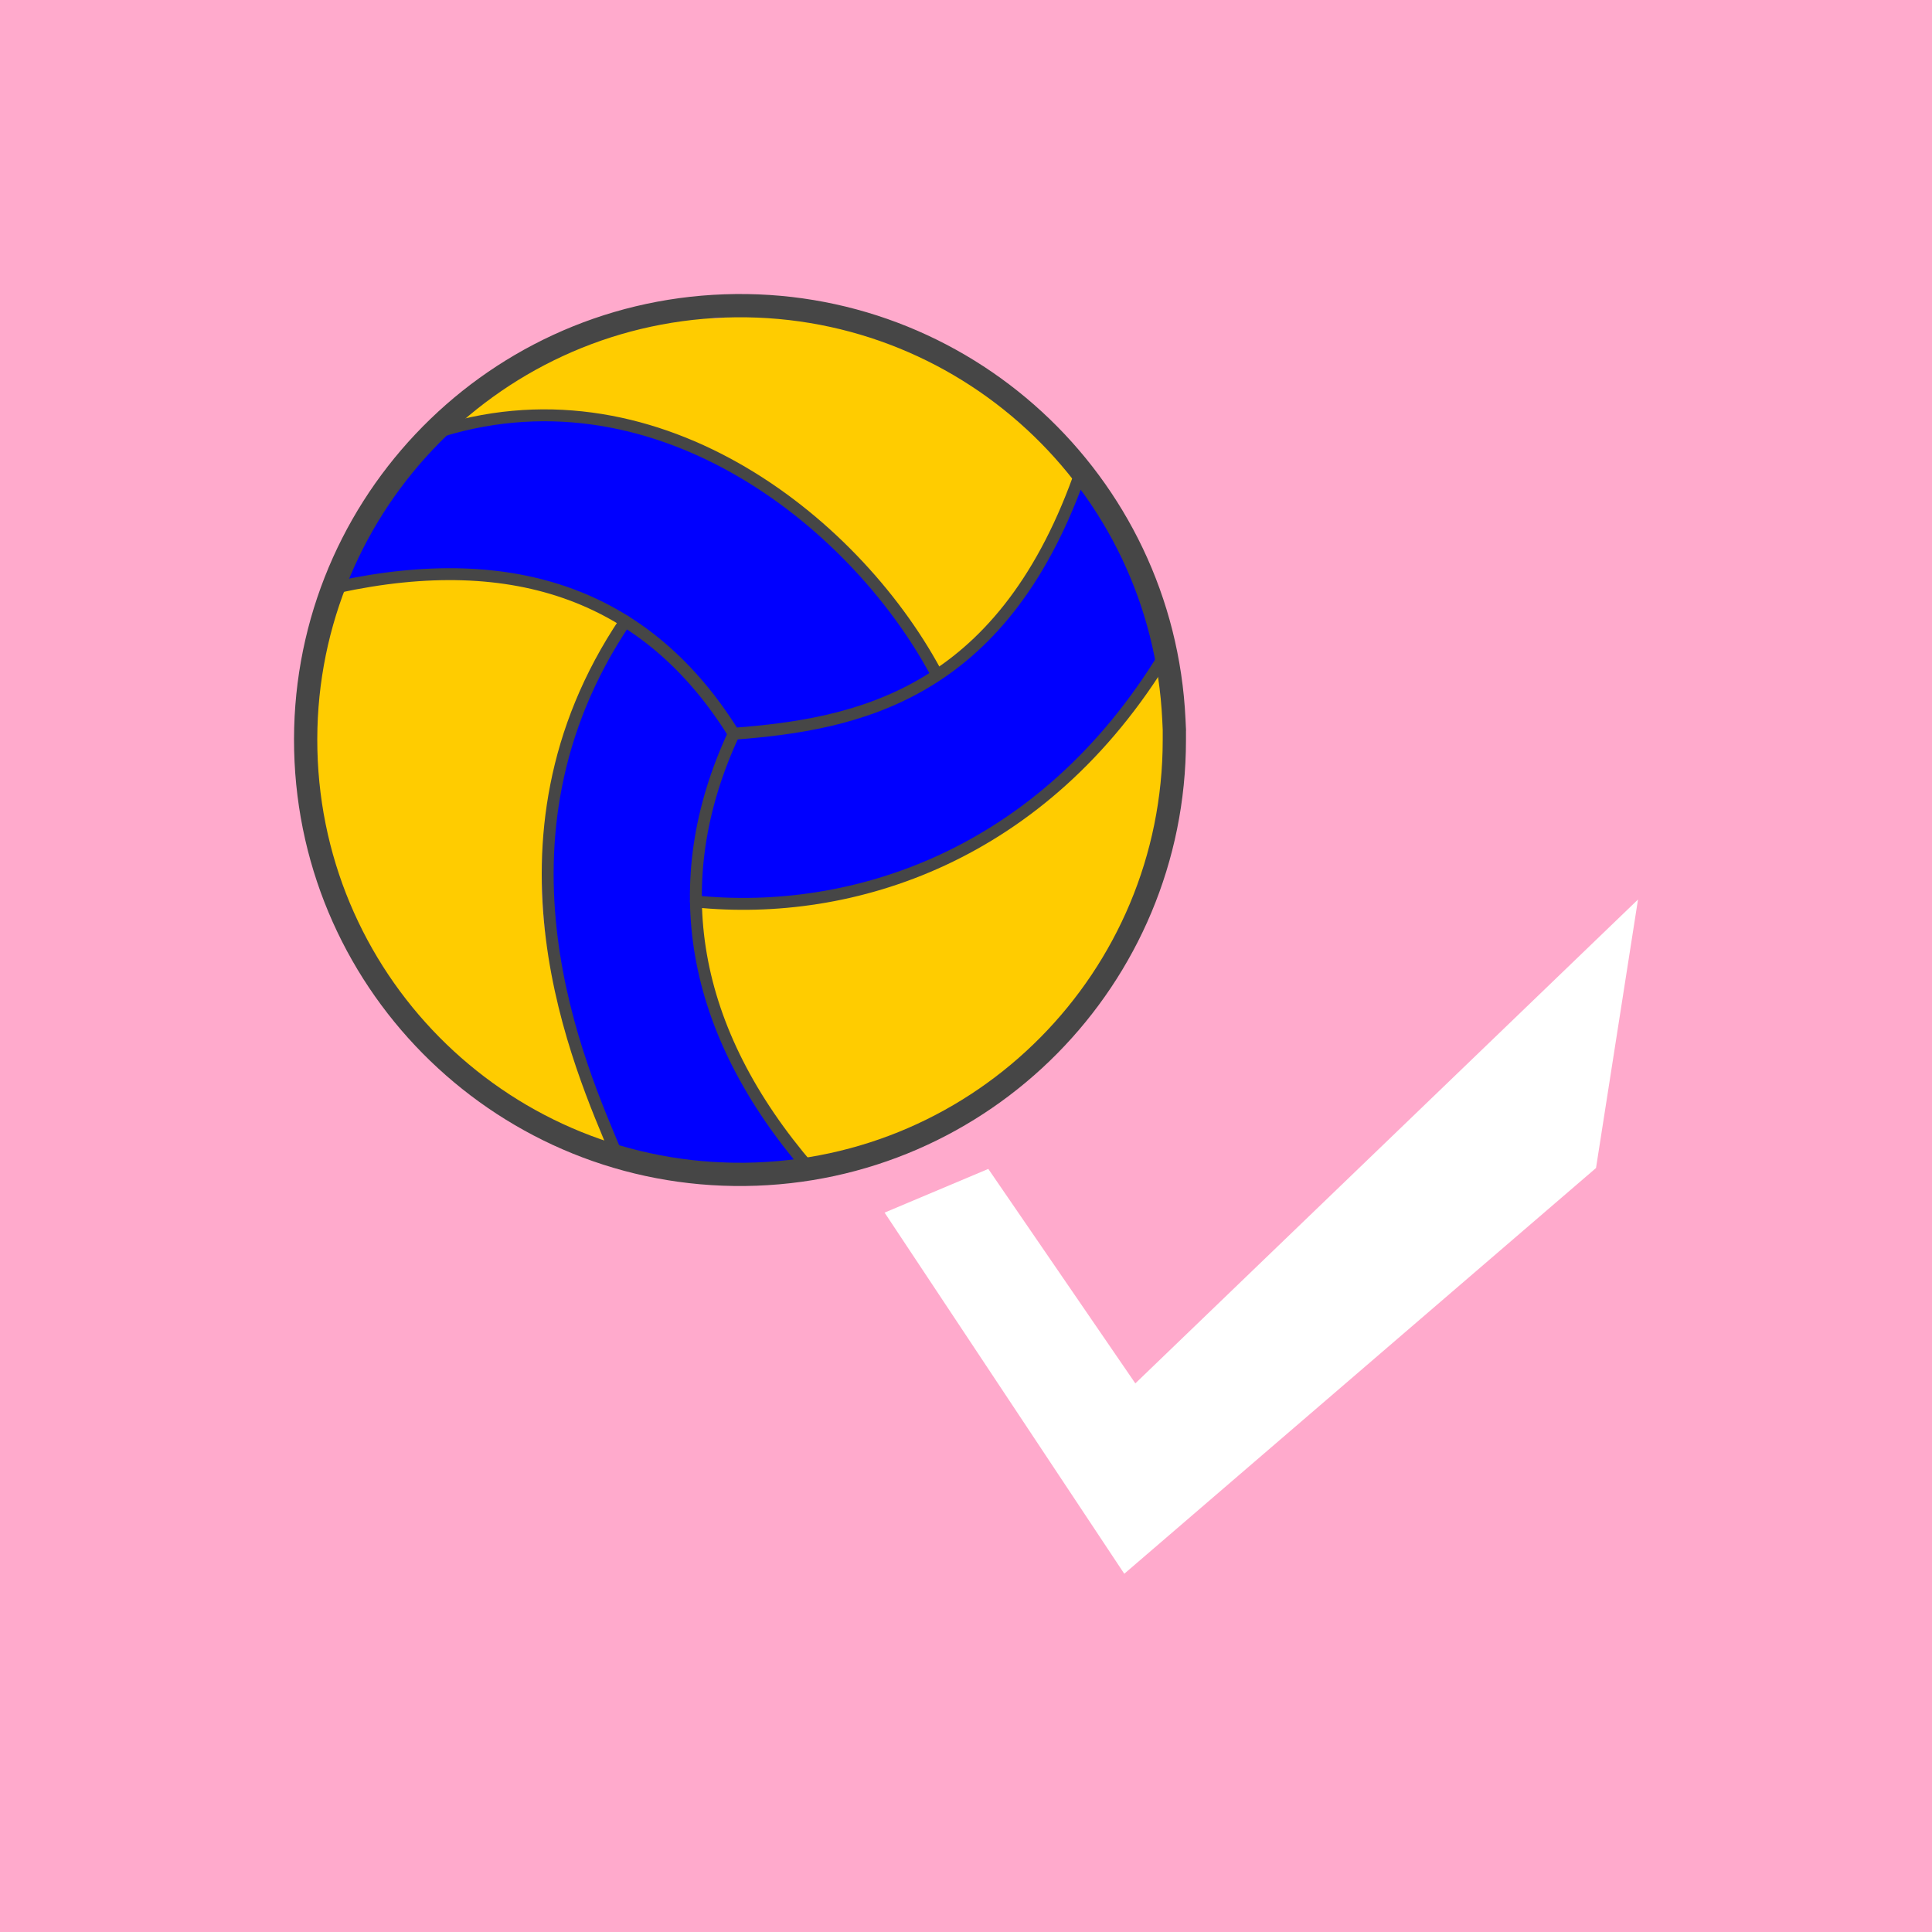
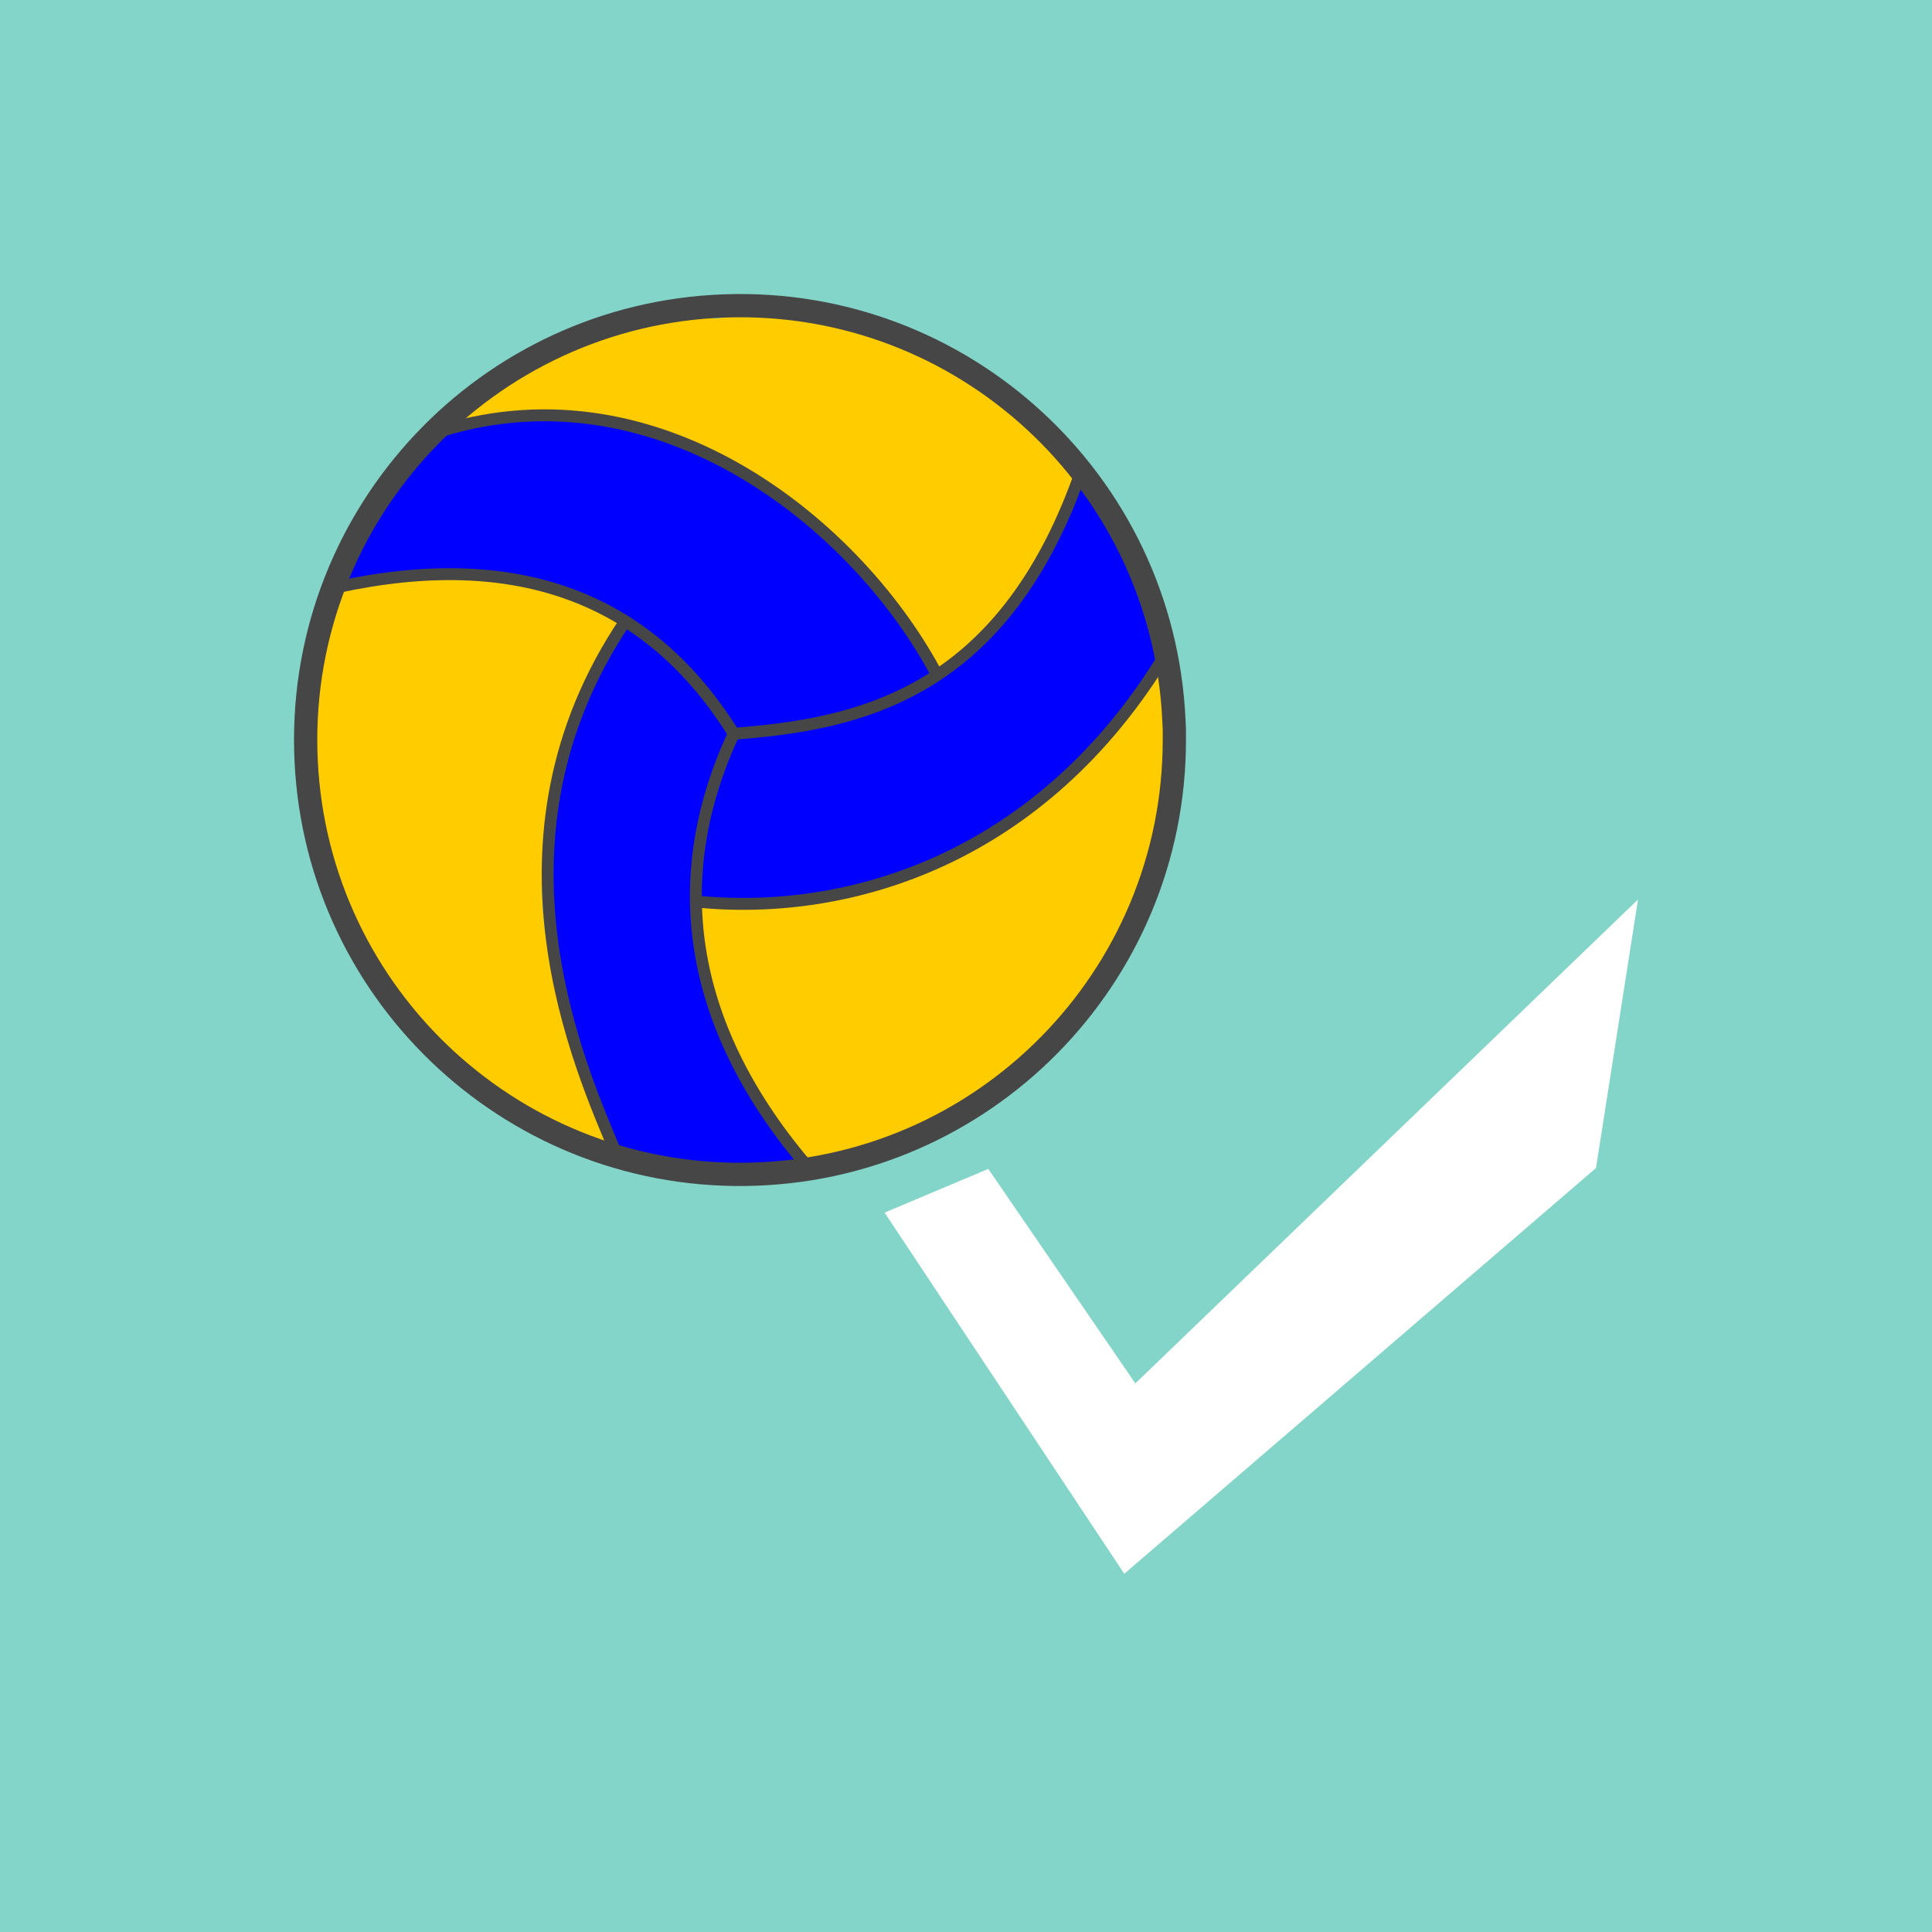
<svg xmlns="http://www.w3.org/2000/svg" width="115" height="115" viewBox="0 0 30.427 30.427" version="1.1" id="svg1" xml:space="preserve">
  <defs id="defs1" />
  <g id="g124" style="display:inline">
-     <rect style="display:inline;opacity:1;fill:#ffaacc;fill-opacity:1;stroke:none;stroke-width:41.832;stroke-linecap:round;stroke-linejoin:round" id="rect1" width="30.427" height="30.427" x="-1.7763568e-15" y="-1.7763568e-15" />
+     <rect style="display:inline;opacity:1;fill:#82d5c8;fill-opacity:1;stroke:none;stroke-width:41.832;stroke-linecap:round;stroke-linejoin:round" id="rect1" width="30.427" height="30.427" x="-1.7763568e-15" y="-1.7763568e-15" />
    <g id="g65" style="display:inline" transform="matrix(0.7079646,0,0,0.7079646,4.255577,4.255577)">
      <path style="fill:#ffffff;fill-opacity:1;stroke:none;stroke-width:1.323;stroke-linecap:round;stroke-linejoin:round;stroke-miterlimit:0" d="m 13.667,20.964 2.307,-0.972 3.271,4.771 11.182,-10.764 -0.934,5.973 -10.494,9.026" id="path37" />
      <g id="g44" style="display:inline" transform="matrix(0.6087163,0,0,0.6087155,0.6984183,0.00974257)">
        <path style="opacity:1;fill:#0000ff;fill-opacity:1;stroke:none;stroke-width:0.213;stroke-linecap:round;stroke-linejoin:round;stroke-miterlimit:0;stroke-dasharray:none;stroke-opacity:1;paint-order:normal" d="m 14.948,22.995 -0.378,-0.019 -0.021,-0.811 c -0.021,-0.818 0.224,-2.167 0.452,-2.966 0.183,-0.642 0.895,-2.121 0.98,-2.216 0.027,-0.03 0.622,-0.045 1.146,-0.105 4.613,-0.528 7.301,-2.25 9.507,-5.639 0.43,-0.661 1.202,-2.064 1.49,-2.773 0.091,-0.224 0.269,-0.522 0.299,-0.522 0.094,0 1.227,1.594 1.652,2.473 0.428,0.885 1.356,2.7 1.43,3.245 0.042,0.303 -0.188,0.619 -0.704,1.382 -2.936,4.335 -7.123,7.029 -11.832,7.761 -0.728,0.113 -2.992,0.687 -3.421,0.322 z" id="path38" />
        <path style="opacity:1;fill:#0000ff;fill-opacity:1;stroke:none;stroke-width:0.213;stroke-linecap:round;stroke-linejoin:round;stroke-miterlimit:0;stroke-dasharray:none;stroke-opacity:1;paint-order:normal" d="m 15.138,32.593 c -1.029,0.102 -1.896,-0.089 -2.802,-0.351 l -0.807,0.035 -0.675,-1.671 C 9.478,27.199 9.084,24.862 9.09,21.977 c 0.005,-2.354 0.479,-4.445 1.381,-6.514 0.328,-0.752 1.369,-2.504 1.446,-2.476 0.179,0.065 1.568,1.2 1.993,1.653 0.508,0.541 1.745,2.187 1.745,2.3 0,0.033 -0.267,0.72 -0.42,1.113 -0.758,1.944 -1.014,3.284 -0.949,5.303 0.093,2.883 1.162,5.35 3.105,8.02 0.339,0.466 0.741,1.164 0.733,1.168 -0.105,0.054 -1.64,0.083 -2.434,0.073 -0.7,-0.009 -0.404,-0.038 -0.551,-0.024 z" id="path39" />
        <path style="opacity:1;fill:#0000ff;fill-opacity:1;stroke:none;stroke-width:0.213;stroke-linecap:round;stroke-linejoin:round;stroke-miterlimit:0;stroke-dasharray:none;stroke-opacity:1;paint-order:normal" d="M 14.954,15.78 C 11.855,12.332 8.658,10.646 3.668,11.183 c -0.526,0.057 -1.335,0.014 -1.529,0.051 -0.195,0.037 -0.506,0.277 -0.518,0.265 C 1.566,11.444 2.43,9.257 2.895,8.552 3.575,7.524 4.616,6.069 4.939,5.91 5.281,5.741 6.753,5.45 7.634,5.348 8.688,5.225 10.488,5.346 11.548,5.567 c 3.37,0.703 6.683,2.924 9.198,5.917 0.561,0.667 1.775,2.053 2.048,2.53 l 0.362,0.634 -1.119,0.816 c -0.799,0.582 -2.212,0.754 -3.225,0.949 -0.652,0.126 -2.683,0.369 -2.899,0.365 -0.04,-7.66e-4 -0.268,-0.229 -0.658,-0.664 z" id="path40" />
        <path id="path41" style="opacity:1;fill:#ffcc00;fill-opacity:1;stroke:none;stroke-width:0.301;stroke-linecap:round;stroke-linejoin:round;stroke-miterlimit:0;stroke-dasharray:none;stroke-opacity:1;paint-order:normal" d="M 25.413,9.636 C 23.212,6.533 19.748,4.343 15.801,3.057 L 12.615,2.019 16.436,1.605 c 2.072,-0.225 4.322,0.576 6.212,1.457 1.71,0.797 4.09,2.18 4.939,3.689 l 0.618,0.661 -0.226,1.241 c -0.121,0.666 -1.134,2.279 -1.179,2.321 -0.045,0.043 -1.112,-0.95 -1.388,-1.338 z M 22.674,13.817 c 0,0 -0.071,-0.247 -0.364,-0.691 C 19.347,8.639 14.694,5.706 10.046,5.201 8.905,5.077 6.555,5.517 5.635,5.702 5.432,5.743 6.433,4.948 6.74,4.711 8.072,3.685 10.026,2.684 11.852,2.155 c 0.62,-0.18 0.934,-0.346 1.656,-0.428 4.577,-0.515 9.691,4.152 12.462,8.316 0.214,0.322 0.829,0.888 0.829,0.931 0,0.125 -0.773,0.877 -1.351,1.567 -0.443,0.529 -1.952,1.936 -2.146,2.007 -0.03,0.011 -0.509,-0.534 -0.509,-0.534 z" />
        <path id="path42" style="opacity:1;fill:#ffcc00;fill-opacity:1;stroke:none;stroke-width:0.301;stroke-linecap:round;stroke-linejoin:round;stroke-miterlimit:0;stroke-dasharray:none;stroke-opacity:1;paint-order:normal" d="m 17.859,31.918 c -0.383,-0.443 -1.852,-2.693 -1.852,-2.815 0,-0.192 1.138,-0.016 1.731,-0.05 2.754,-0.161 5.356,-0.966 8.035,-2.42 1.026,-0.557 2.431,-1.543 3.209,-2.201 0.289,-0.245 1.167,-0.928 1.167,-0.877 0,0.152 -1.184,2.343 -1.709,3.038 -0.721,0.954 -2.349,2.47 -3.375,3.196 -1.221,0.864 -3.494,1.995 -4.835,2.375 -1.717,0.487 -1.622,0.625 -2.042,0.139 z m -2.395,-4.101 c -0.521,-1.093 -0.97,-2.411 -0.934,-3.613 l 0.028,-0.93 1.824,-0.091 c 2.466,-0.003 4.261,-0.327 6.408,-1.189 3.134,-1.258 5.892,-3.566 8.016,-6.583 0.305,-0.433 0.498,-0.785 0.543,-0.586 0.025,0.111 0.167,1.44 0.171,2.2 0.009,1.703 -0.176,3.027 -0.581,4.391 -0.133,0.446 -0.09,1.47 -0.791,2.139 -1.582,1.511 -3.107,2.665 -5.01,3.616 -2.545,1.271 -5.032,2.851 -7.4,1.882 l -1.586,0.204 z" />
        <path id="path43" style="opacity:1;fill:#ffcc00;fill-opacity:1;stroke:none;stroke-width:0.301;stroke-linecap:round;stroke-linejoin:round;stroke-miterlimit:0;stroke-dasharray:none;stroke-opacity:1;paint-order:normal" d="M 2.919,25.525 C 0.782,21.873 -0.169,17.521 0.9,13.291 1.059,12.66 1.374,11.675 1.417,11.632 1.543,11.506 3.332,11.17 4.457,11.101 l 2.159,0.166 -0.732,1.86 c -1.207,3.065 -2.075,4.53 -1.425,9.024 0.084,0.579 -0.359,2.692 -0.255,3.103 0.104,0.411 0.919,2.99 0.897,3.012 -0.022,0.022 -1.696,-1.912 -1.984,-2.403 z m 6.582,5.799 C 7.569,30.476 5.472,29 5.101,28.265 4.599,27.272 4.16,25.238 3.897,23.561 3.76,22.68 3.697,22.278 3.697,20.499 3.696,18.684 3.838,18.047 3.979,17.234 4.376,14.948 4.931,13.464 5.964,12.171 l 0.601,-1.026 0.707,0.084 c 0.628,0.075 1.549,0.248 2.18,0.462 0.605,0.205 2.113,1.077 2.113,1.153 0,0.029 -0.291,0.629 -0.494,0.974 -0.714,1.213 -1.429,3.217 -1.805,4.709 -0.962,3.816 -0.5,7.002 1.338,11.609 0.156,0.39 0.941,2.251 0.288,1.618 -0.1,-0.097 -0.309,-0.027 -0.977,-0.32 z" />
      </g>
      <g id="g64" style="display:inline" transform="matrix(0.6087163,0,0,0.6087155,0.6984183,0.00974257)">
        <path style="display:inline;opacity:1;fill:none;stroke:#464646;stroke-width:0.85;stroke-linecap:square;stroke-linejoin:miter;stroke-miterlimit:0;stroke-dasharray:none;stroke-opacity:1;paint-order:normal" id="path44" d="M 31.894,17.153 A 15.873,15.874 0 0 1 16.207,33.026 15.873,15.874 0 0 1 0.152,17.527 15.873,15.874 0 0 1 15.46,1.289 15.873,15.874 0 0 1 31.877,16.406" />
        <path style="display:inline;opacity:1;fill:none;stroke:#464646;stroke-width:0.435;stroke-linecap:round;stroke-linejoin:round;stroke-miterlimit:0;stroke-dasharray:none;stroke-opacity:1;paint-order:normal" d="M 15.793,16.924 C 12.686,11.926 7.854,10.14 1.297,11.567" id="path59" />
        <path style="display:inline;opacity:1;fill:none;stroke:#464646;stroke-width:0.435;stroke-linecap:round;stroke-linejoin:round;stroke-miterlimit:0;stroke-dasharray:none;stroke-opacity:1;paint-order:normal" d="m 15.793,16.924 c 4.542,-0.343 9.733,-1.422 12.6,-9.33" id="path60" />
        <path style="display:inline;opacity:1;fill:none;stroke:#464646;stroke-width:0.435;stroke-linecap:round;stroke-linejoin:round;stroke-miterlimit:0;stroke-dasharray:none;stroke-opacity:1;paint-order:normal" d="m 15.793,16.924 c -2.532,5.437 -1.58,10.853 2.764,15.899" id="path61" />
        <path style="display:inline;opacity:1;fill:none;stroke:#464646;stroke-width:0.435;stroke-linecap:round;stroke-linejoin:round;stroke-miterlimit:0;stroke-dasharray:none;stroke-opacity:1;paint-order:normal" d="M 4.755,5.97 C 12.784,3.27 20.133,9.069 23.156,14.648" id="path62" />
        <path style="display:inline;opacity:1;fill:none;stroke:#464646;stroke-width:0.435;stroke-linecap:round;stroke-linejoin:round;stroke-miterlimit:0;stroke-dasharray:none;stroke-opacity:1;paint-order:normal" d="m 14.41,23.054 c 5.689,0.576 12.68,-1.627 17.168,-9.054" id="path63" />
        <path style="display:inline;opacity:1;fill:none;stroke:#464646;stroke-width:0.435;stroke-linecap:round;stroke-linejoin:round;stroke-miterlimit:0;stroke-dasharray:none;stroke-opacity:1;paint-order:normal" d="M 11.826,12.812 C 6.404,20.865 10.196,29.141 11.507,32.292" id="path64" />
      </g>
    </g>
  </g>
</svg>
